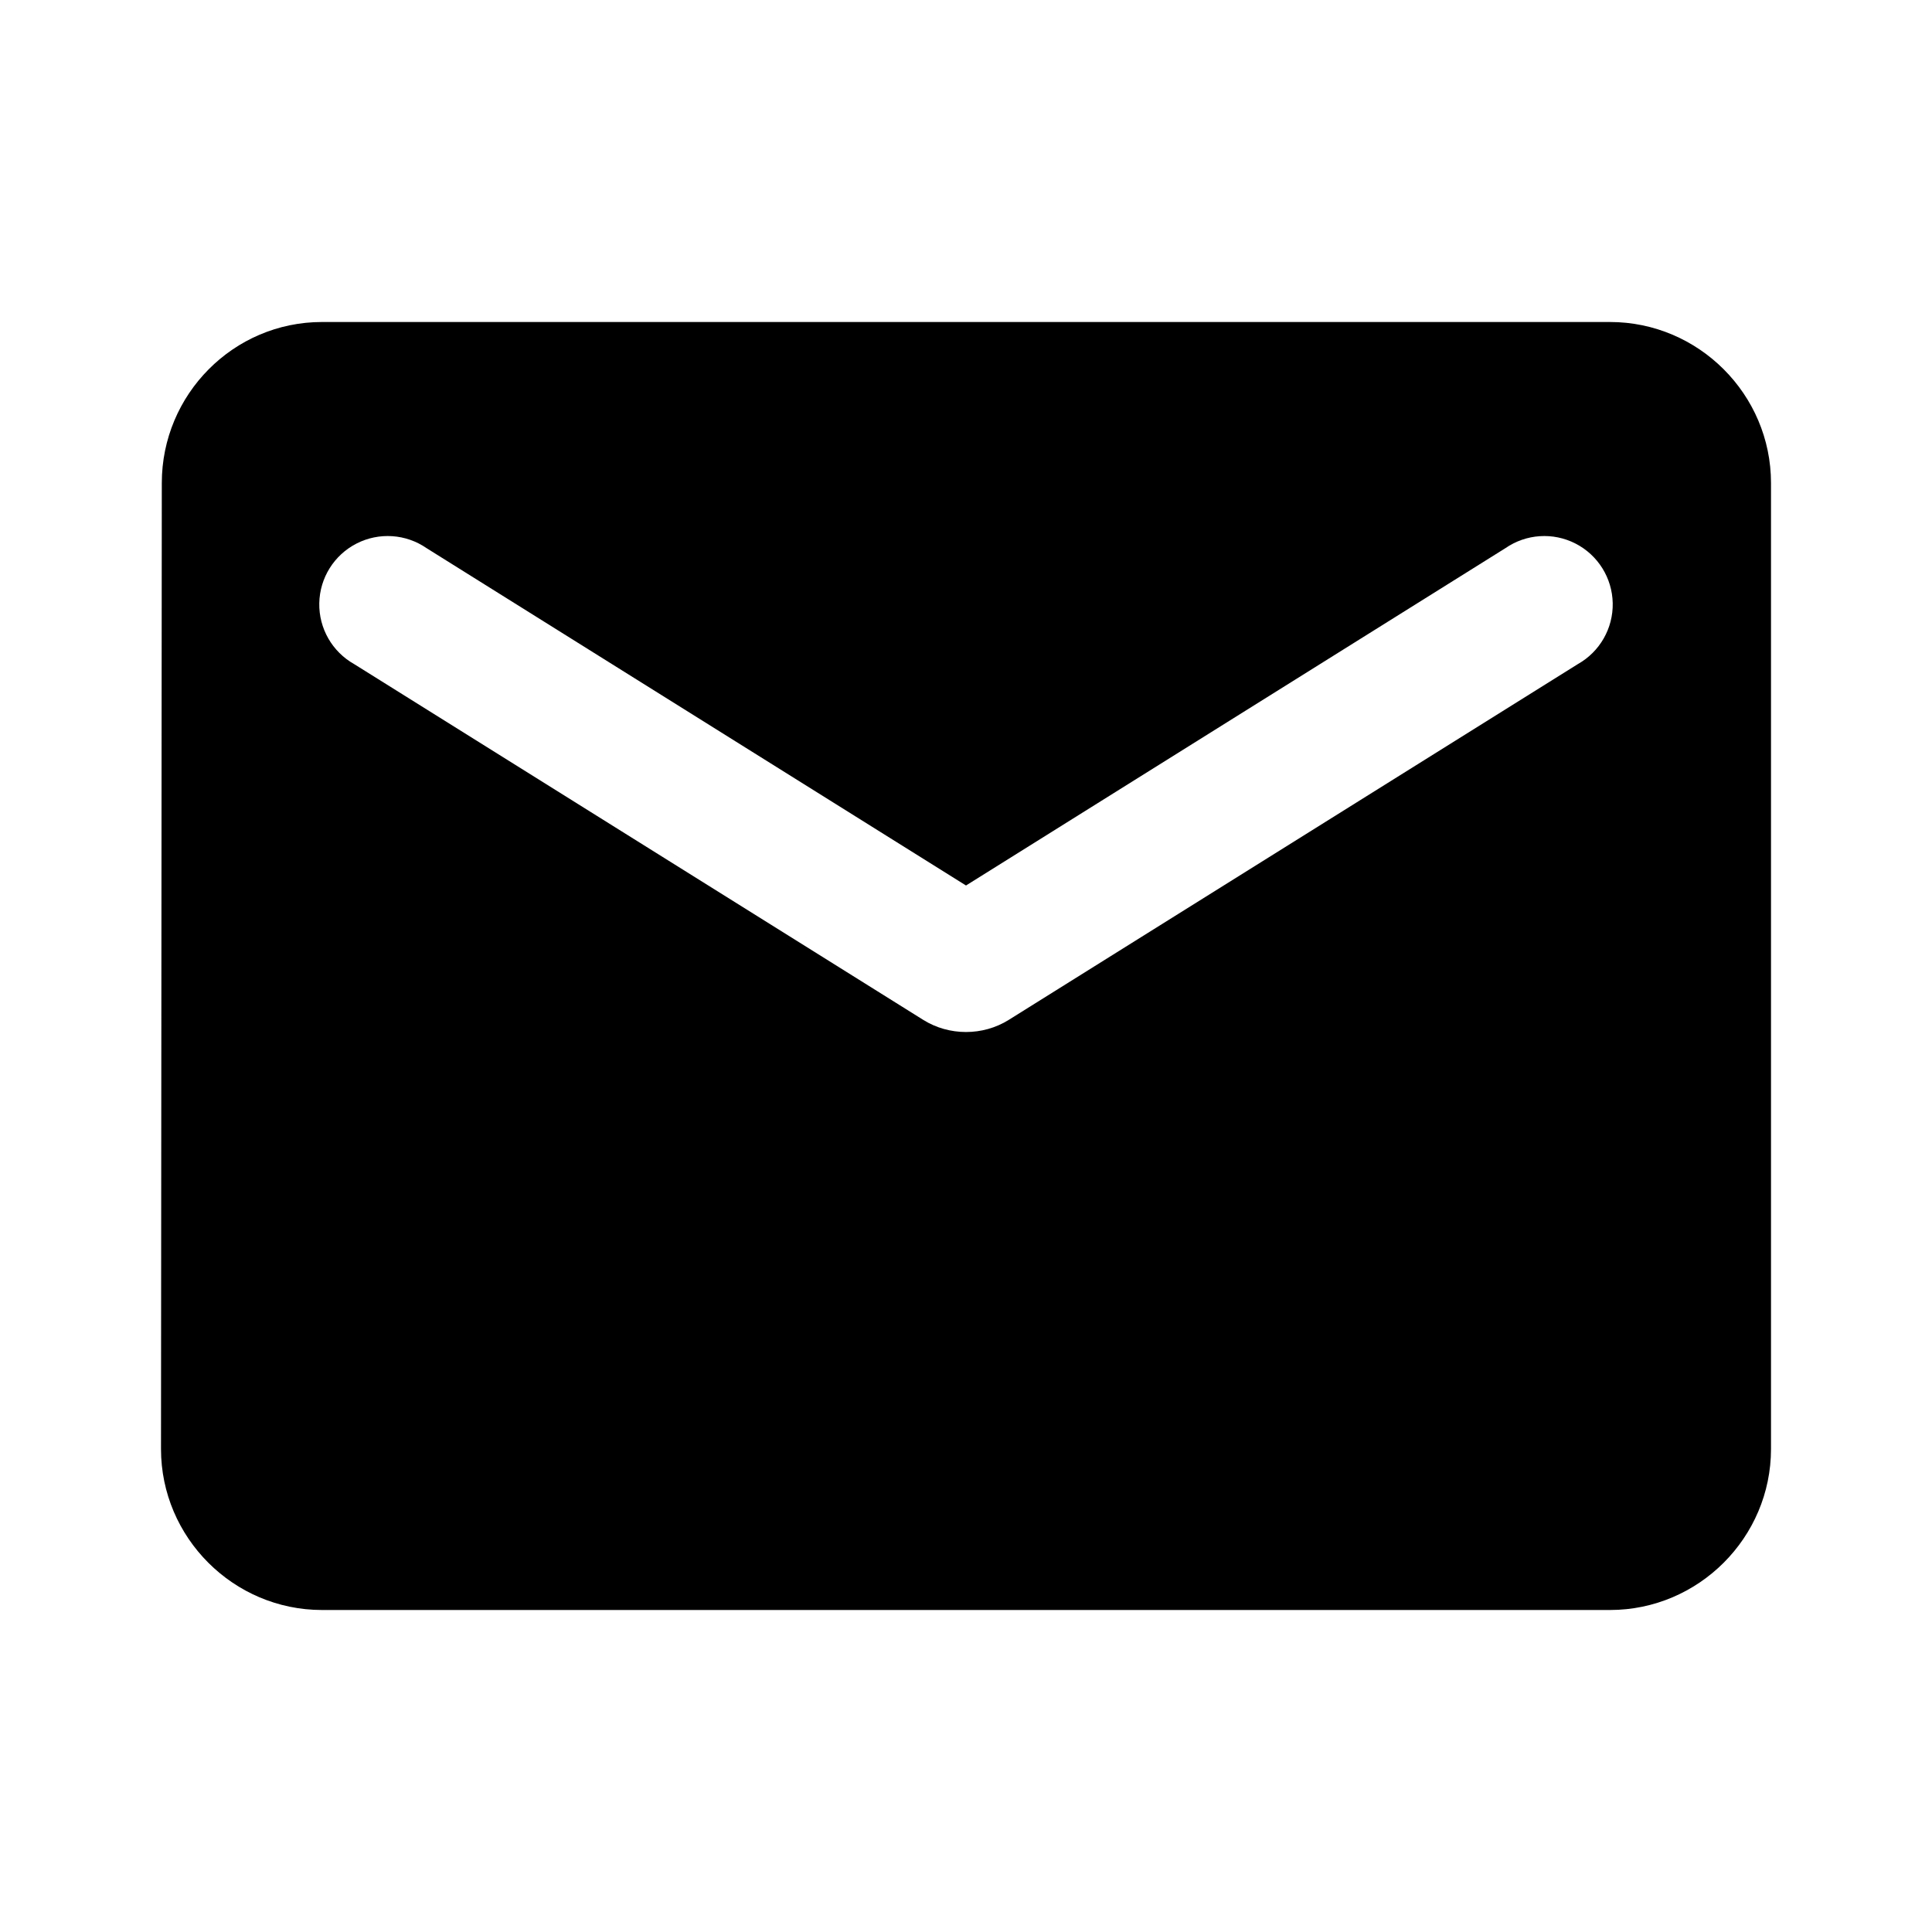
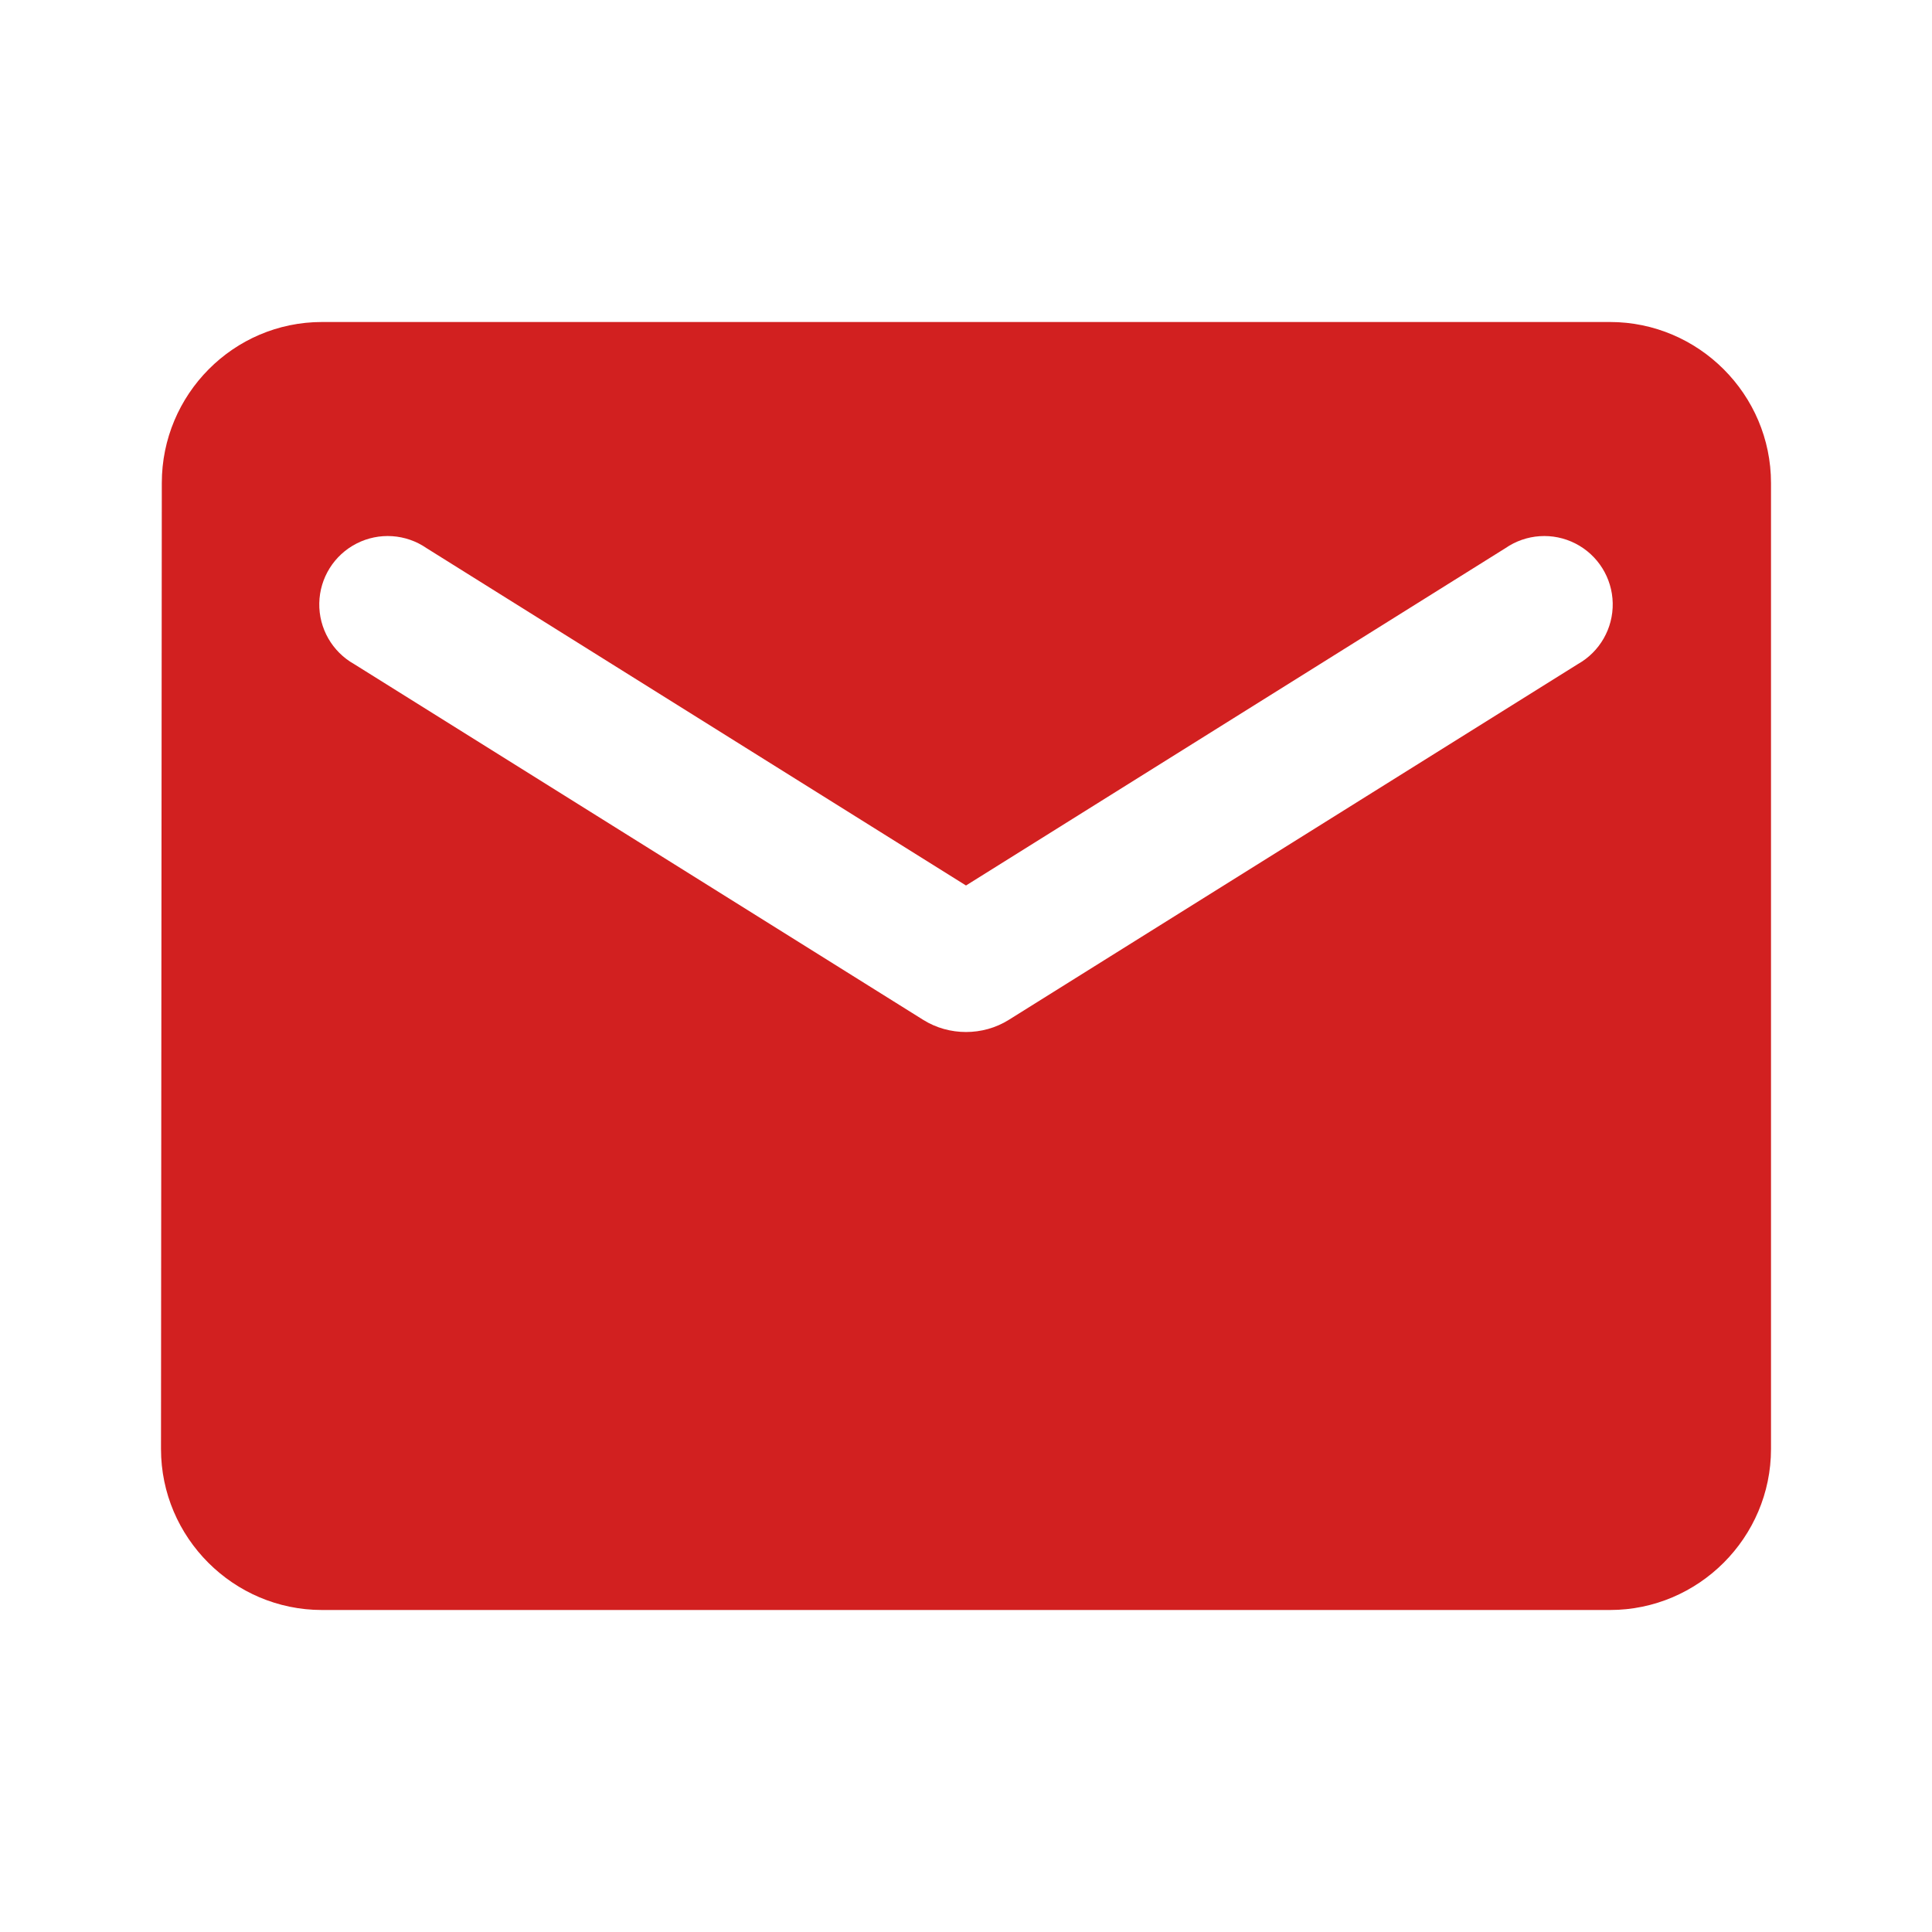
<svg xmlns="http://www.w3.org/2000/svg" width="1em" height="1em" viewBox="0 0 24 24">
-   <path fill="currentColor" d="M20 4H4c-1.1 0-1.99.9-1.99 2L2 18c0 1.1.9 2 2 2h16c1.1 0 2-.9 2-2V6c0-1.1-.9-2-2-2zm-.4 4.25l-7.07 4.42c-.32.2-.74.2-1.06 0L4.4 8.25a.85.85 0 1 1 .9-1.44L12 11l6.7-4.19a.85.85 0 1 1 .9 1.44z" />
+   <path fill="#D22020" d="M20 4H4c-1.1 0-1.99.9-1.99 2L2 18c0 1.1.9 2 2 2h16c1.1 0 2-.9 2-2V6c0-1.1-.9-2-2-2zm-.4 4.25l-7.07 4.42c-.32.2-.74.2-1.06 0L4.4 8.25a.85.85 0 1 1 .9-1.44L12 11l6.7-4.19a.85.85 0 1 1 .9 1.44z" />
</svg>
